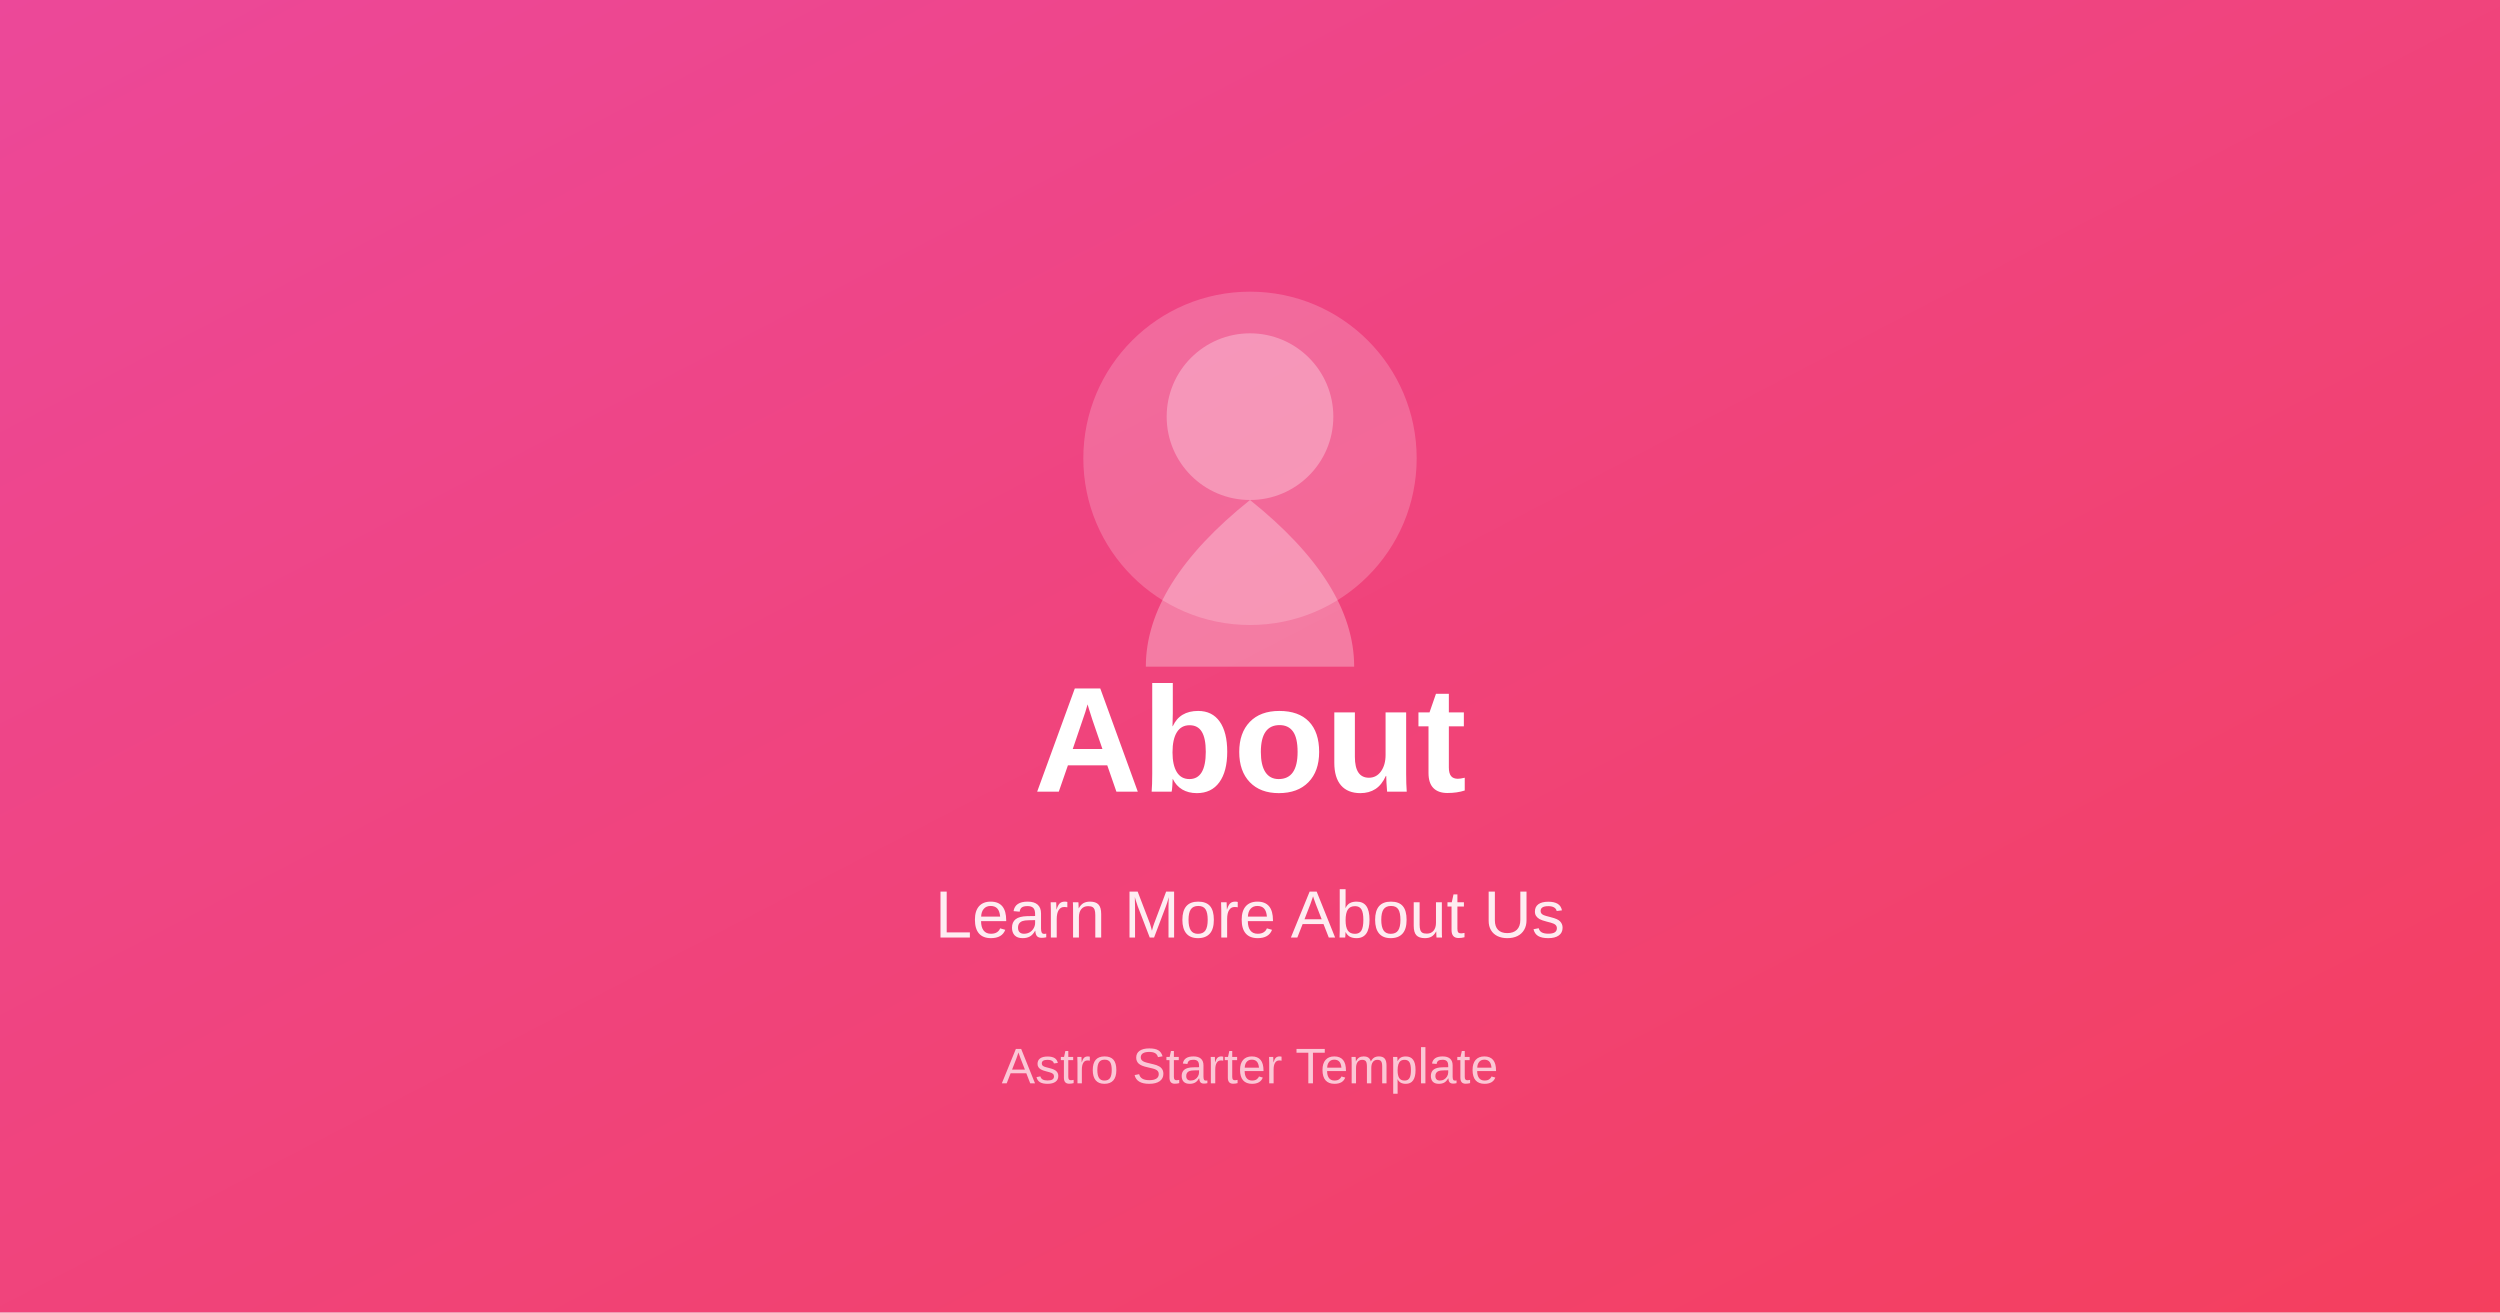
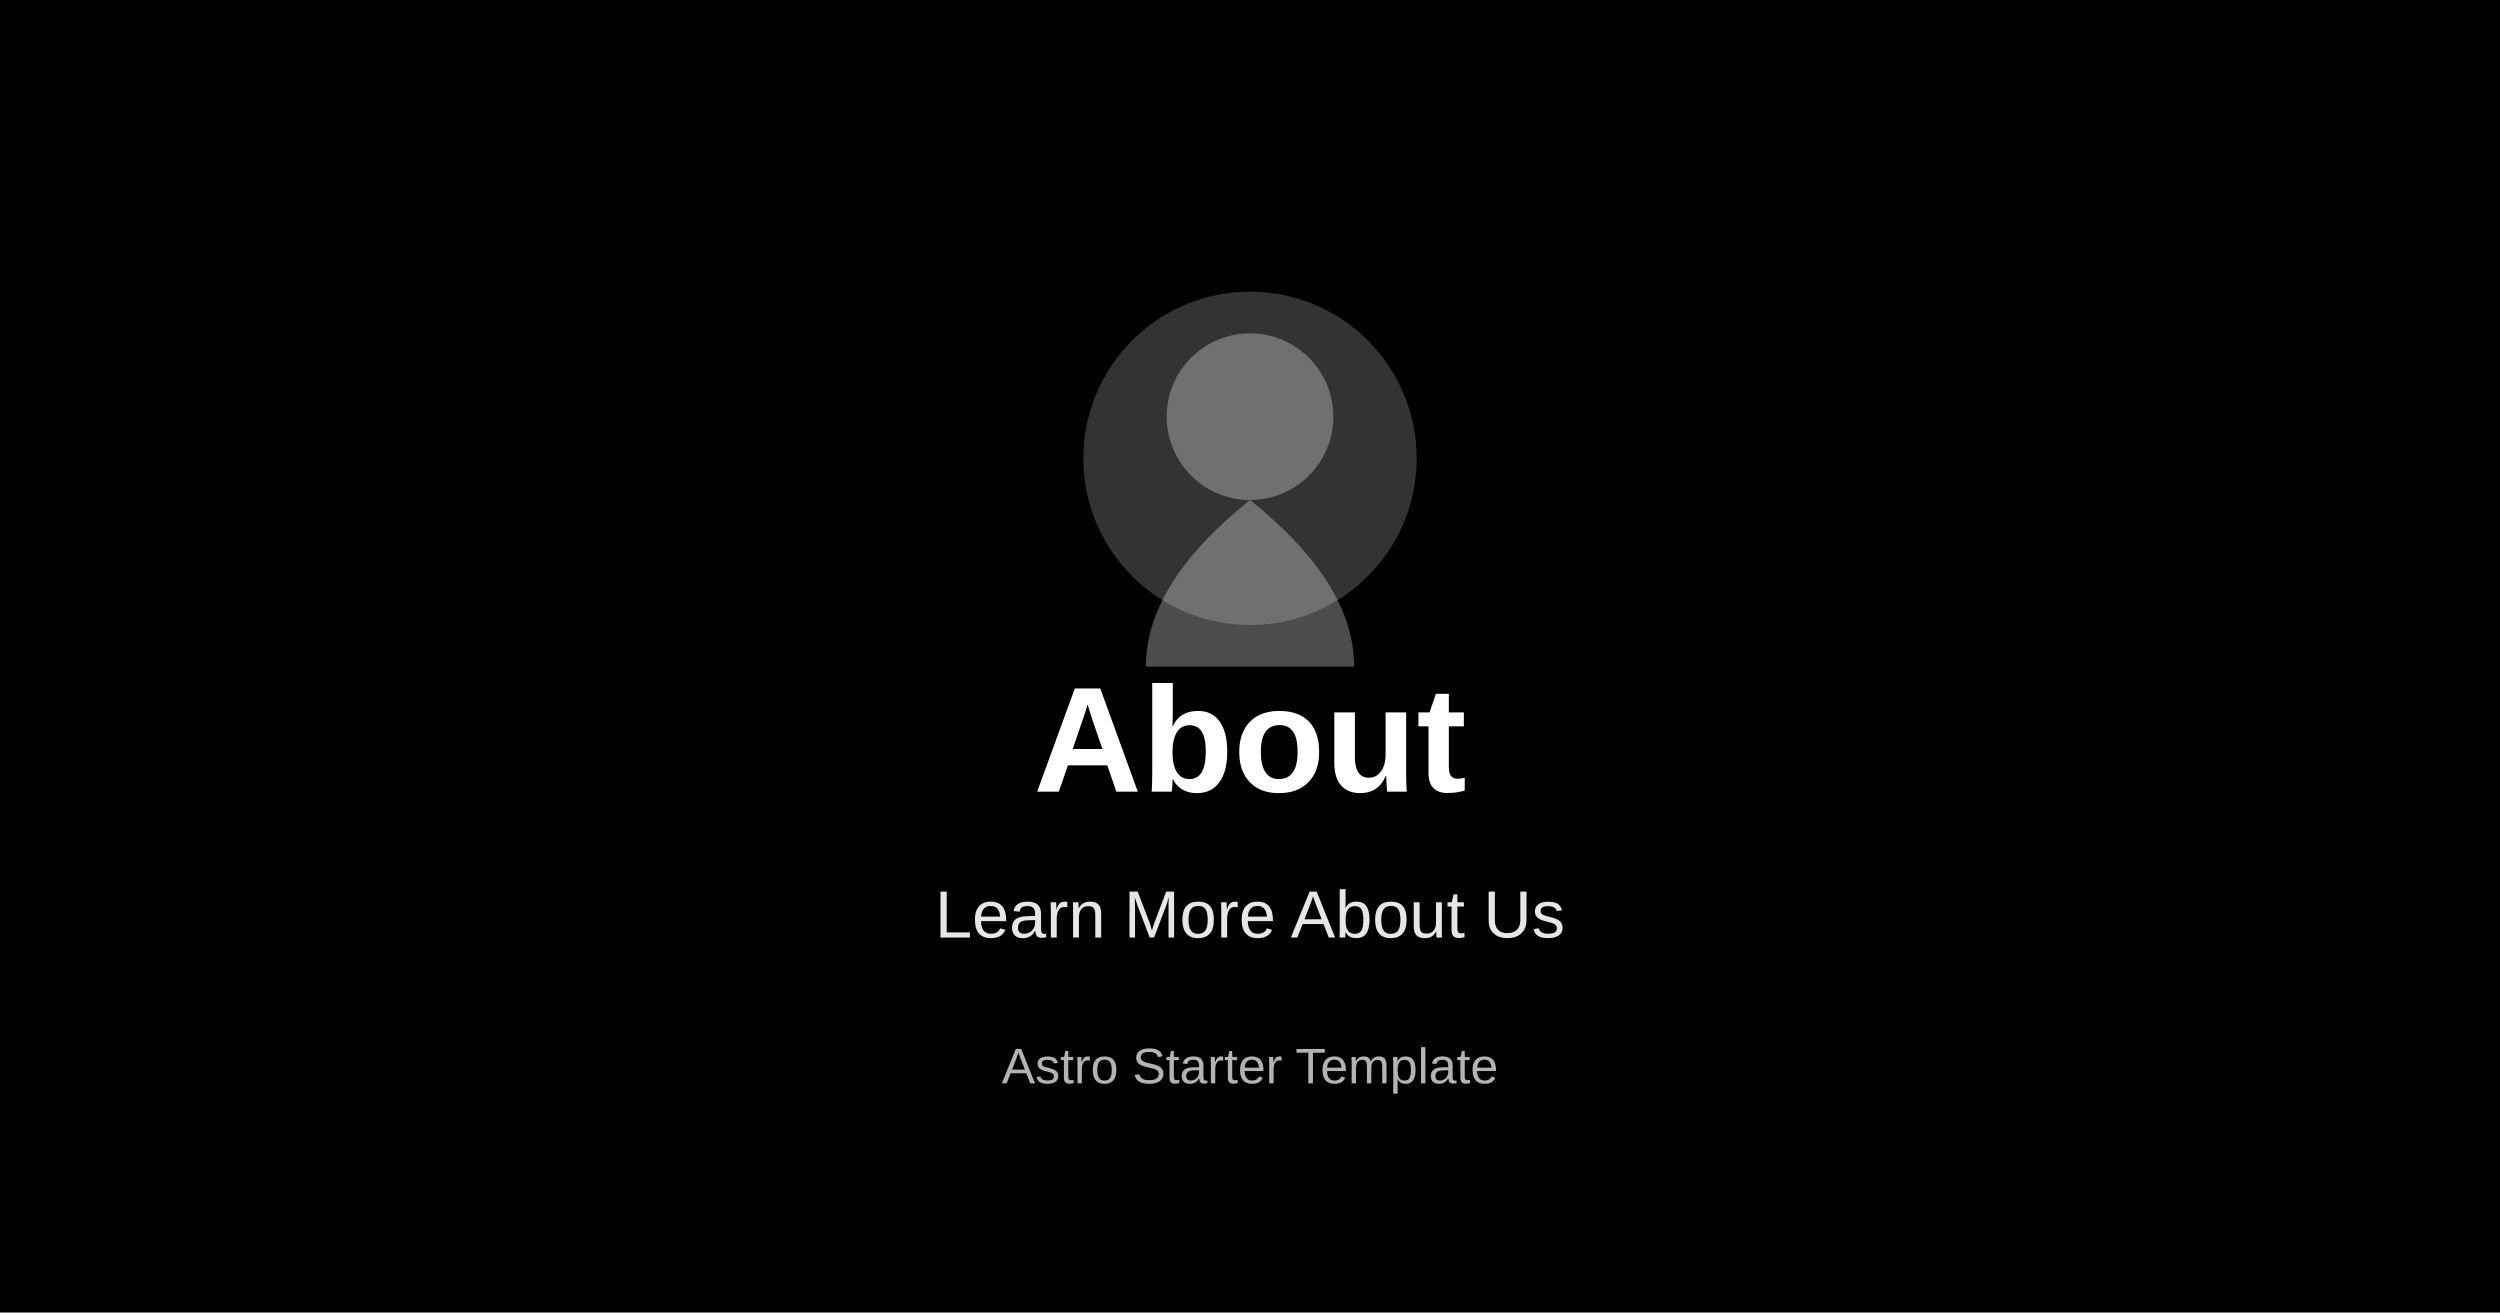
<svg xmlns="http://www.w3.org/2000/svg" width="1200" height="630">
  <defs>
    <linearGradient id="grad-about" x1="0%" y1="0%" x2="100%" y2="100%">
-       <stop offset="0%" style="stop-color:#ec4899;stop-opacity:1" />
-       <stop offset="100%" style="stop-color:#f43f5e;stop-opacity:1" />
+       <stop offset="0%" stop-color="oklch(0.55 0.22 256)" />
+       <stop offset="100%" stop-color="oklch(0.65 0.20 344)" />
    </linearGradient>
  </defs>
  <rect width="1200" height="630" fill="url(#grad-about)" />
  <circle cx="600" cy="220" r="80" fill="white" opacity="0.2" />
  <circle cx="600" cy="200" r="40" fill="white" opacity="0.3" />
  <path d="M 600 240 Q 550 280 550 320 L 650 320 Q 650 280 600 240" fill="white" opacity="0.3" />
  <text x="600" y="380" font-family="Arial, sans-serif" font-size="72" font-weight="bold" fill="white" text-anchor="middle">About</text>
  <text x="600" y="450" font-family="Arial, sans-serif" font-size="32" fill="white" text-anchor="middle" opacity="0.9">Learn More About Us</text>
  <text x="600" y="520" font-family="Arial, sans-serif" font-size="24" fill="white" text-anchor="middle" opacity="0.7">Astro Starter Template</text>
</svg>
